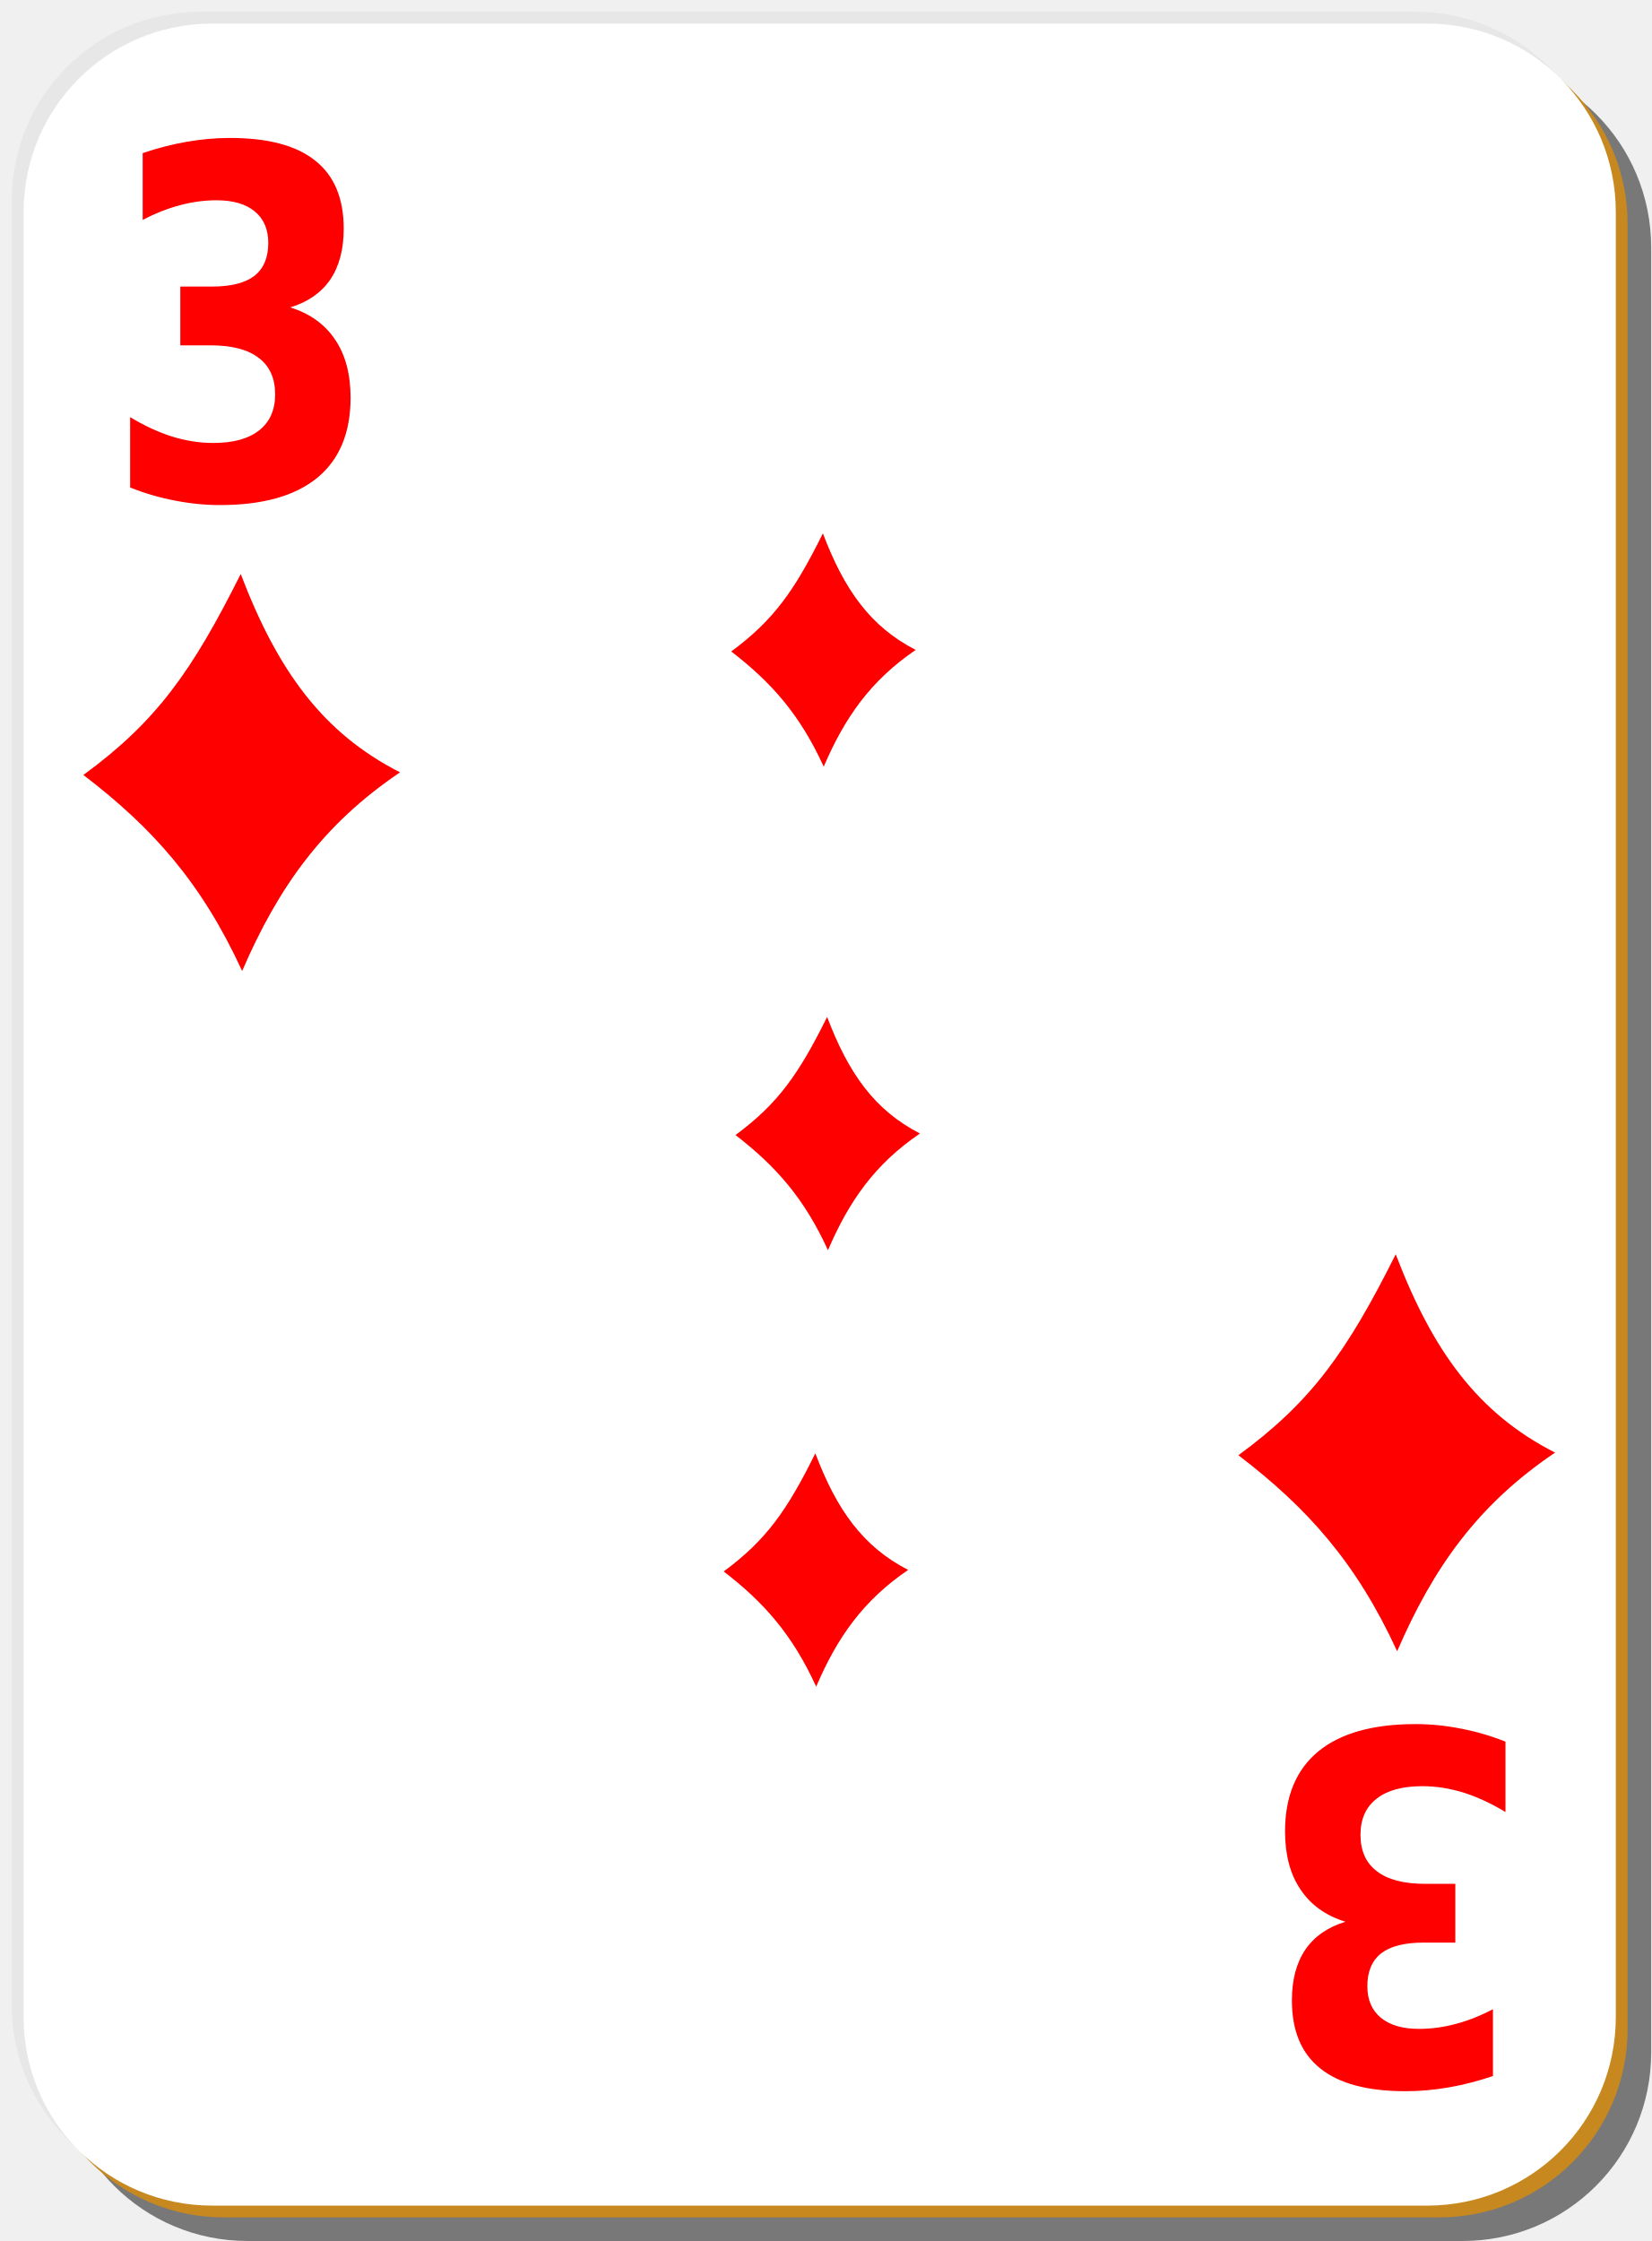
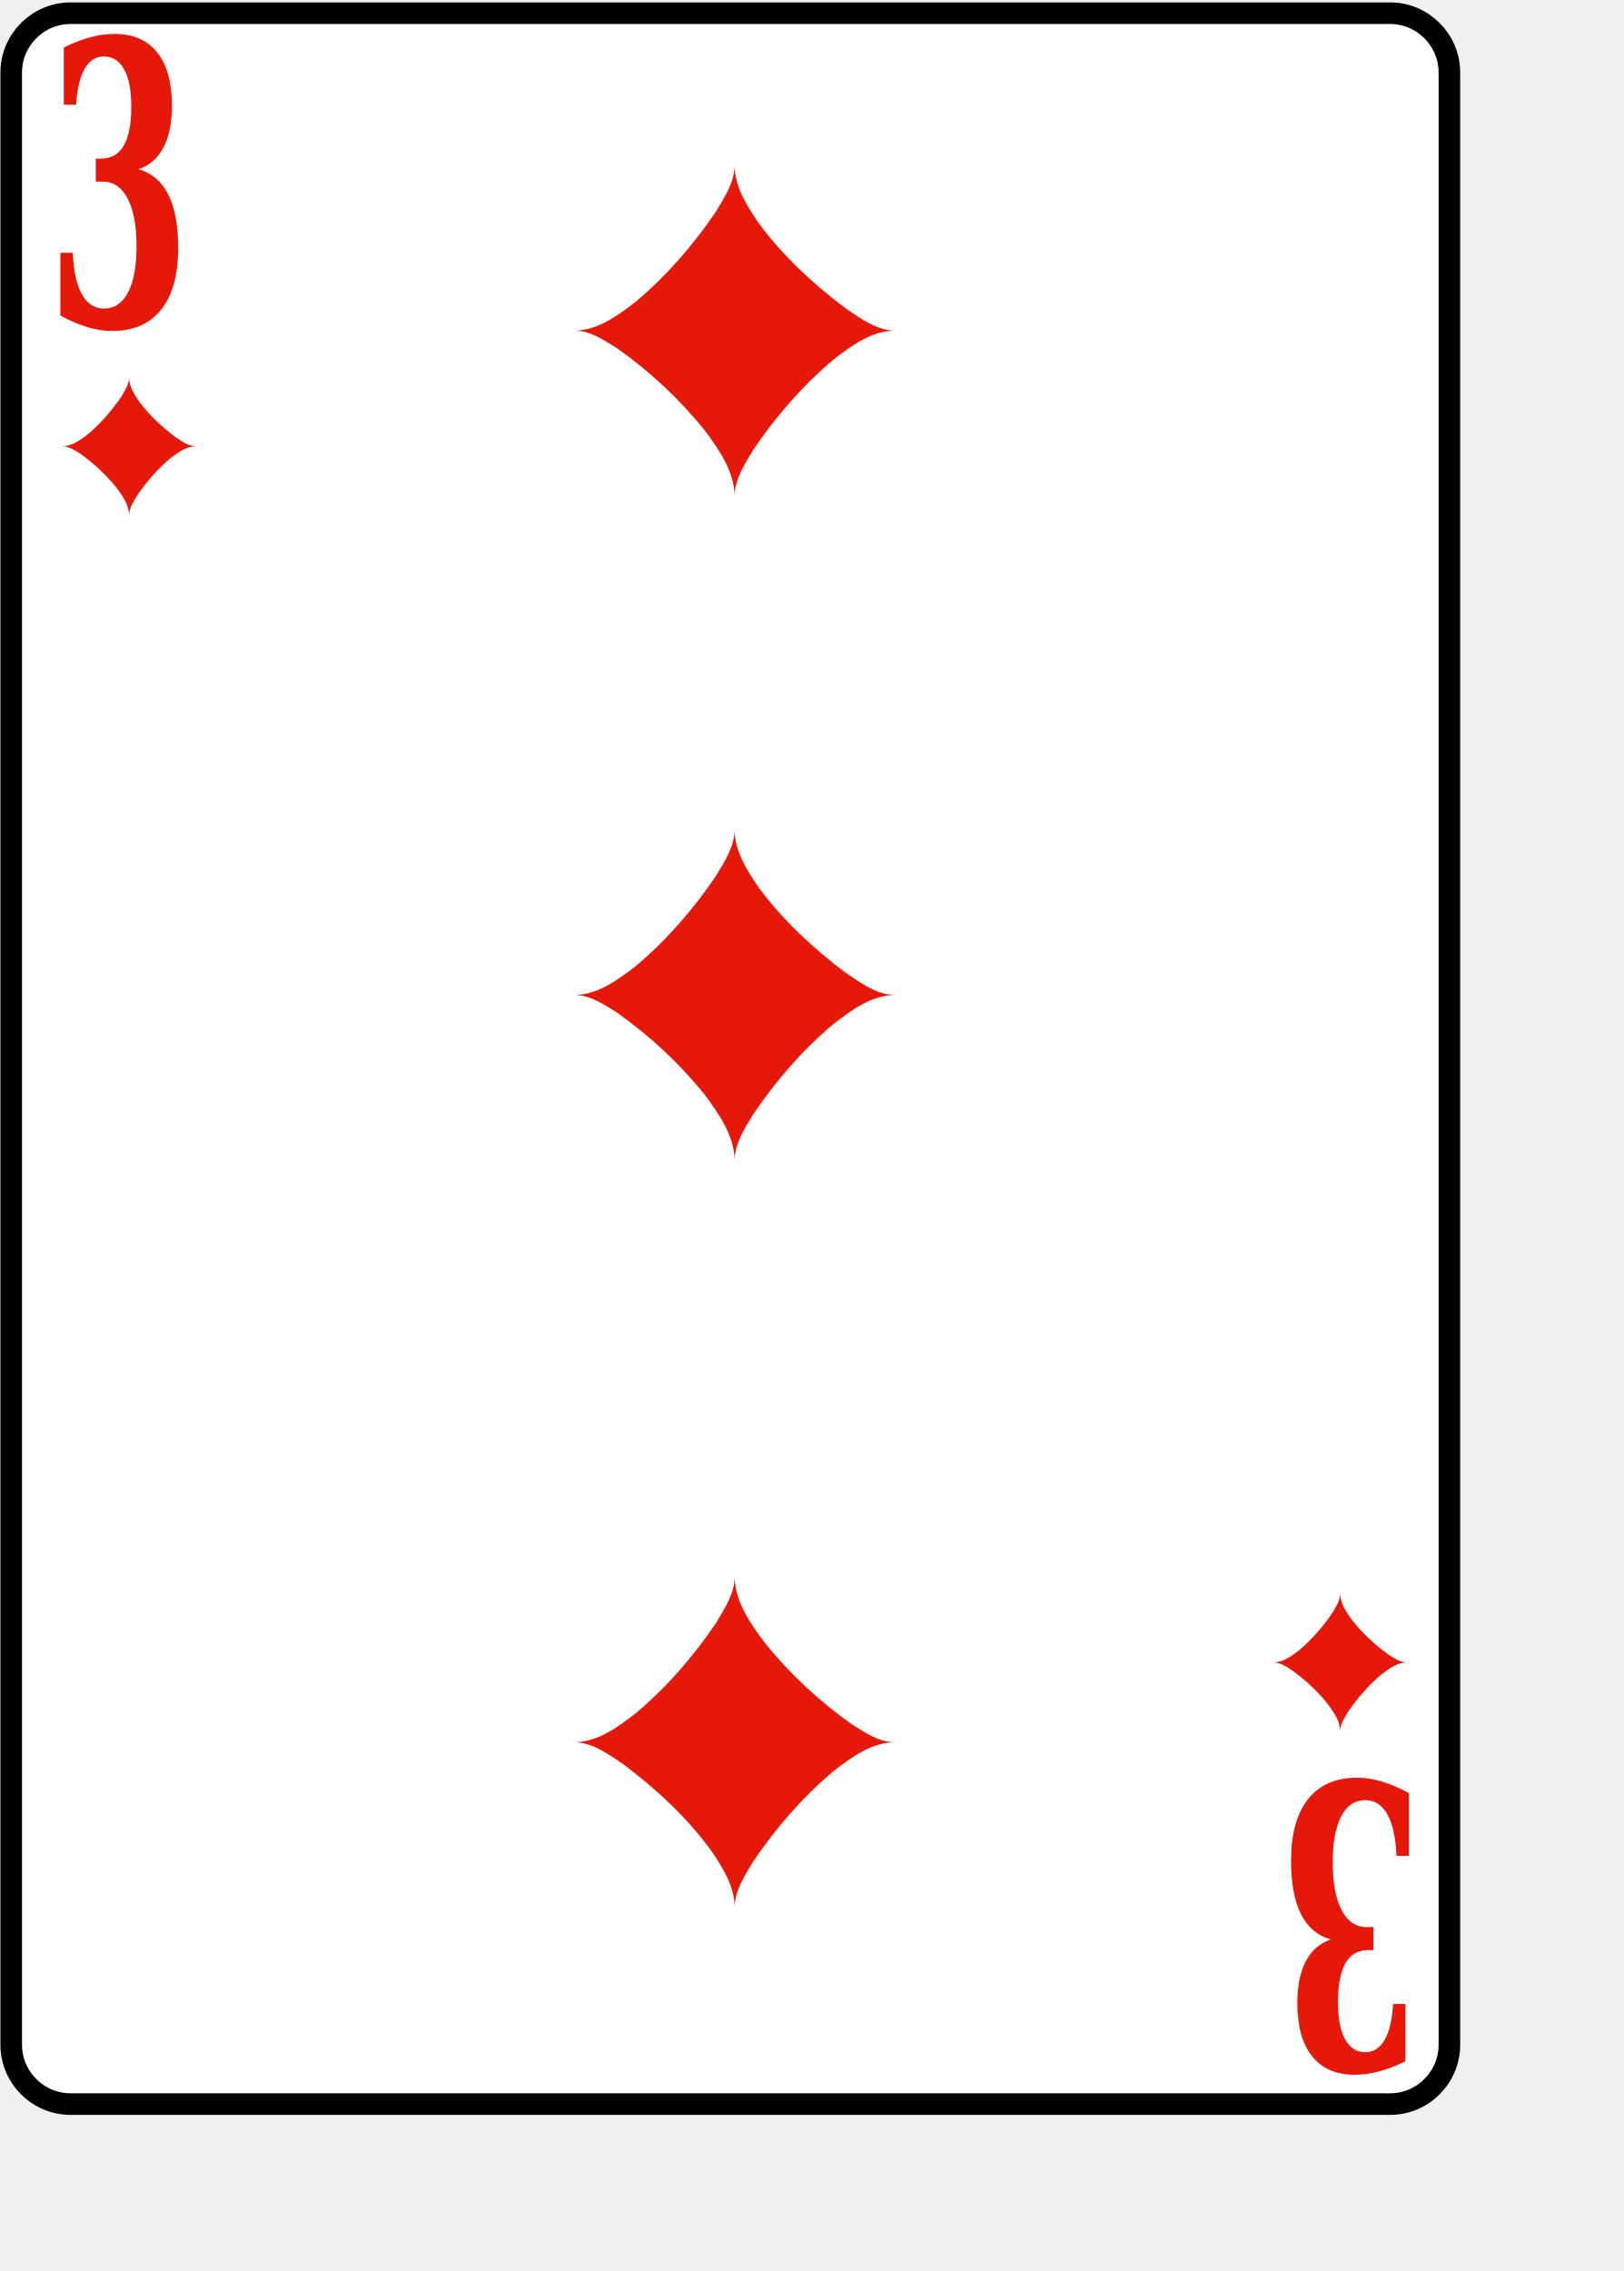
- <svg xmlns="http://www.w3.org/2000/svg" xmlns:xlink="http://www.w3.org/1999/xlink" height="190" id="svg2" version="1.0" width="140" x="0" y="0">
-   <defs id="defs3">
-     <linearGradient id="linearGradient2060">
-       <stop id="stop2062" offset="0" style="stop-color:#ebf0d0;stop-opacity:1;" />
-       <stop id="stop2064" offset="1" style="stop-color:#ffffeb;stop-opacity:1;" />
-     </linearGradient>
-     <linearGradient gradientTransform="translate(0,-1)" gradientUnits="userSpaceOnUse" id="linearGradient4853" x1="2" x2="109" xlink:href="#linearGradient2060" y1="63.1" y2="128.695" />
+ <svg xmlns="http://www.w3.org/2000/svg" xmlns:xlink="http://www.w3.org/1999/xlink" version="1.1" height="263" width="188" viewBox="-1.3 -236.8 188 263" preserveAspectRatio="xMidYMid meet" zoomAndPan="magnify" contentScriptType="application/ecmascript" contentStyleType="text/css">
+   <defs>
+     <g id="n_3">
+       <text transform="scale(0.56453 1.05741)" font-family="Bitstream Vera Serif" font-weight="bold" font-size="43">3</text>
+     </g>
+     <g id="diamond">
+       <path style="fill:#e6180a" d="M0,0C-2.56,0-5.12,0-7.68,0C -6.805,0.039-6.061,0.605-5.358,1.073C-3.779,2.264-2.3,3.63 -1.132,5.228C-0.587,6.032 -0.014,6.936 0,7.94M-7.68,0C-6.57,-0.035 -5.622,-0.741 -4.776,-1.393C-3.281,-2.648 -1.987,-4.141 -0.895,-5.757C-0.494,-6.426 -0.022,-7.135 0,-7.94C0,-5.293 0,-2.647 0,0M0,-7.94C0.038,-6.758 0.758,-5.734 1.438,-4.82C2.65,-3.310 4.086,-1.974 5.666,-0.857C6.28,-0.474 6.932,-0.018 7.68,0C5.12,0 2.56,0 0,0M 7.68,0C6.57,0.035 5.622,0.741 4.776,1.392C 3.281,2.648 1.987,4.141 0.895,5.757C0.494,6.426 0.022,7.135 0,7.94C0,5.293 0,2.647 0,0" />
+     </g>
+     <g id="base">
+       <path style="fill:#FFFFFF;stroke:#000000;stroke-width:2.5" d="M 0,0C0,3.78 3.09,6.87 6.87,6.87L159.715,6.87C163.485,6.87 166.575,3.78 166.575,0L166.575,-228.4C166.575,-232.18 163.485,-235.27 159.715,-235.27L6.87,-235.27C3.09,-235.27 0,-232.18 0,-228.4L0,0 z" />
+     </g>
  </defs>
-   <g id="layer1">
-     <g id="g5630">
-       <path d="M 21,5 L 124,5 C 132.864,5 140,12.136 140,21 L 140,174 C 140,182.864 132.864,190 124,190 L 21,190 C 12.136,190 5,182.864 5,174 L 5,21 C 5,12.136 12.136,5 21,5 z " id="rect2070" style="fill:#000000;fill-opacity:0.498;stroke:none;stroke-width:0.2;stroke-miterlimit:4;stroke-dashoffset:0;stroke-opacity:1" />
-       <path d="M 17,1 L 120,1 C 128.864,1 136,8.136 136,17 L 136,170 C 136,178.864 128.864,186 120,186 L 17,186 C 8.136,186 1,178.864 1,170 L 1,17 C 1,8.136 8.136,1 17,1 z " id="rect1300" style="fill:#e7e7e7;fill-opacity:1;stroke:none;stroke-width:0.2;stroke-miterlimit:4;stroke-dashoffset:0;stroke-opacity:1" />
-       <path d="M 19,3 L 122,3 C 130.864,3 138,10.136 138,19 L 138,172 C 138,180.864 130.864,188 122,188 L 19,188 C 10.136,188 3,180.864 3,172 L 3,19 C 3,10.136 10.136,3 19,3 z " id="path5624" style="fill:#c7891f;fill-opacity:1;stroke:none;stroke-width:0.2;stroke-miterlimit:4;stroke-dashoffset:0;stroke-opacity:1" />
-       <path d="M 18,2 L 121,2 C 129.864,2 137,9.136 137,18 L 137,171 C 137,179.864 129.864,187 121,187 L 18,187 C 9.136,187 2,179.864 2,171 L 2,18 C 2,9.136 9.136,2 18,2 z " id="rect1306" style="fill:#ffffff;fill-opacity:1;stroke:none;stroke-width:0.2;stroke-miterlimit:4;stroke-dashoffset:0;stroke-opacity:1" />
-     </g>
-     <g id="g5495" transform="translate(-448.5,-231.5)" />
+   <g id="3_diamond" transform="translate(-335.15,-243.137)">
+     <use xlink:href="#base" x="335.15" y="243.137" xlink:type="simple" xlink:show="embed" xlink:actuate="onLoad" />
+     <use xlink:href="#n_3" x="339.15" y="44.02" style="fill:#e6180a" xlink:type="simple" xlink:show="embed" xlink:actuate="onLoad" />
+     <use xlink:href="#n_3" x="498.725" y="212.857" transform="rotate(180,498.725,212.857)" style="fill:#e6180a" xlink:type="simple" xlink:show="embed" xlink:actuate="onLoad" />
+     <use xlink:href="#diamond" x="348.8" y="58.02" transform="rotate(180,348.8,58.02)" xlink:type="simple" xlink:show="embed" xlink:actuate="onLoad" />
+     <use xlink:href="#diamond" x="489.075" y="198.857" xlink:type="simple" xlink:show="embed" xlink:actuate="onLoad" />
+     <use xlink:href="#diamond" x="174.557" y="86.708" transform="scale(2.4)" xlink:type="simple" xlink:show="embed" xlink:actuate="onLoad" />
+     <use xlink:href="#diamond" x="174.557" y="50.654" transform="scale(2.4) rotate(180,174.557,50.6536)" xlink:type="simple" xlink:show="embed" xlink:actuate="onLoad" />
+     <use xlink:href="#diamond" x="174.557" y="18.595" transform="scale(2.4) rotate(180,174.557,18.5948)" xlink:type="simple" xlink:show="embed" xlink:actuate="onLoad" />
  </g>
-   <g id="g2352" transform="translate(333.5,184.5)" />
-   <g id="g2569">
-     <path d="M 27.063,23.698 C 28.902,24.173 30.297,25.002 31.247,26.183 C 32.209,27.353 32.69,28.845 32.69,30.66 C 32.69,33.364 31.655,35.422 29.584,36.835 C 27.513,38.236 24.493,38.936 20.522,38.936 C 19.121,38.936 17.714,38.82 16.301,38.589 C 14.9,38.37 13.512,38.035 12.135,37.584 L 12.135,32.158 C 13.451,32.815 14.754,33.315 16.045,33.656 C 17.349,33.985 18.628,34.149 19.882,34.149 C 21.746,34.149 23.171,33.826 24.158,33.181 C 25.156,32.535 25.656,31.61 25.656,30.404 C 25.656,29.161 25.144,28.223 24.121,27.59 C 23.11,26.944 21.612,26.622 19.626,26.622 L 16.813,26.622 L 16.813,22.091 L 19.773,22.091 C 21.539,22.091 22.854,21.816 23.719,21.268 C 24.584,20.708 25.016,19.862 25.016,18.729 C 25.016,17.681 24.596,16.871 23.756,16.299 C 22.915,15.726 21.728,15.44 20.193,15.44 C 19.06,15.44 17.915,15.568 16.758,15.824 C 15.601,16.079 14.45,16.457 13.305,16.956 L 13.305,11.804 C 14.693,11.414 16.07,11.122 17.434,10.927 C 18.798,10.732 20.138,10.635 21.454,10.635 C 24.998,10.635 27.647,11.219 29.401,12.389 C 31.167,13.546 32.051,15.294 32.051,17.632 C 32.051,19.228 31.63,20.538 30.79,21.561 C 29.949,22.572 28.707,23.284 27.063,23.698" id="text2221" style="font-size:37.418;font-style:normal;font-variant:normal;font-weight:bold;font-stretch:normal;fill:#ff0000;fill-opacity:1;stroke:none;stroke-width:1px;stroke-linecap:butt;stroke-linejoin:miter;stroke-opacity:1;font-family:Bitstream Vera Sans;text-anchor:start;writing-mode:lr-tb" transform="scale(0.909282,1.099768)" />
-     <path d="M -125.453,-148.152 C -123.614,-147.677 -122.219,-146.849 -121.269,-145.667 C -120.307,-144.498 -119.826,-143.006 -119.826,-141.191 C -119.826,-138.487 -120.861,-136.428 -122.932,-135.016 C -125.003,-133.615 -128.023,-132.914 -131.994,-132.914 C -133.395,-132.914 -134.802,-133.03 -136.215,-133.262 C -137.615,-133.481 -139.004,-133.816 -140.38,-134.266 L -140.38,-139.693 C -139.065,-139.035 -137.762,-138.536 -136.47,-138.195 C -135.167,-137.866 -133.888,-137.701 -132.634,-137.701 C -130.77,-137.701 -129.345,-138.024 -128.358,-138.67 C -127.359,-139.315 -126.86,-140.241 -126.86,-141.447 C -126.86,-142.689 -127.372,-143.627 -128.395,-144.261 C -129.406,-144.906 -130.904,-145.229 -132.889,-145.229 L -135.703,-145.229 L -135.703,-149.76 L -132.743,-149.76 C -130.977,-149.76 -129.662,-150.034 -128.797,-150.582 C -127.932,-151.143 -127.5,-151.989 -127.5,-153.122 C -127.5,-154.169 -127.92,-154.979 -128.76,-155.552 C -129.601,-156.124 -130.788,-156.411 -132.323,-156.411 C -133.456,-156.411 -134.601,-156.283 -135.758,-156.027 C -136.915,-155.771 -138.066,-155.393 -139.211,-154.894 L -139.211,-160.046 C -137.823,-160.436 -136.446,-160.729 -135.082,-160.923 C -133.718,-161.118 -132.378,-161.216 -131.062,-161.216 C -127.518,-161.216 -124.869,-160.631 -123.115,-159.462 C -121.348,-158.305 -120.465,-156.557 -120.465,-154.218 C -120.465,-152.622 -120.886,-151.313 -121.726,-150.29 C -122.566,-149.279 -123.809,-148.566 -125.453,-148.152" id="text1986" style="font-size:37.418;font-style:normal;font-variant:normal;font-weight:bold;font-stretch:normal;fill:#ff0000;fill-opacity:1;stroke:none;stroke-width:1px;stroke-linecap:butt;stroke-linejoin:miter;stroke-opacity:1;font-family:Bitstream Vera Sans;text-anchor:start;writing-mode:lr-tb" transform="scale(-0.909282,-1.099768)" />
-   </g>
-   <path d="M 20.41,48.665 C 16.284,56.91 13.275,61.163 7.07,65.705 C 12.942,70.192 17.083,74.829 20.53,82.325 C 23.609,75.204 27.377,69.895 33.92,65.482 C 27.338,62.133 23.527,56.828 20.41,48.665 z " id="path1608" style="fill:#ff0000;fill-opacity:1;fill-rule:evenodd;stroke:none;stroke-width:1pt;stroke-linecap:butt;stroke-linejoin:round;stroke-opacity:1" />
-   <path d="M 69.77,45.22 C 67.367,50.065 65.615,52.564 62,55.233 C 65.421,57.87 67.832,60.595 69.84,65 C 71.634,60.815 73.829,57.696 77.64,55.102 C 73.806,53.134 71.586,50.017 69.77,45.22 z " id="path1502" style="fill:#ff0000;fill-opacity:1;fill-rule:evenodd;stroke:none;stroke-width:1pt;stroke-linecap:butt;stroke-linejoin:round;stroke-opacity:1" />
-   <path d="M 70.13,86.22 C 67.727,91.065 65.975,93.564 62.36,96.233 C 65.781,98.87 68.192,101.595 70.201,106 C 71.994,101.815 74.189,98.696 78,96.102 C 74.166,94.134 71.946,91.017 70.13,86.22 z " id="path1510" style="fill:#ff0000;fill-opacity:1;fill-rule:evenodd;stroke:none;stroke-width:1pt;stroke-linecap:butt;stroke-linejoin:round;stroke-opacity:1" />
-   <path d="M 69.13,123.22 C 66.727,128.065 64.975,130.564 61.36,133.233 C 64.781,135.87 67.192,138.595 69.201,143 C 70.994,138.815 73.189,135.696 77,133.102 C 73.166,131.134 70.946,128.017 69.13,123.22 z " id="path1514" style="fill:#ff0000;fill-opacity:1;fill-rule:evenodd;stroke:none;stroke-width:1pt;stroke-linecap:butt;stroke-linejoin:round;stroke-opacity:1" />
-   <path d="M 118.34,106.34 C 114.214,114.585 111.205,118.838 105,123.38 C 110.872,127.867 115.013,132.504 118.46,140 C 121.539,132.879 125.307,127.57 131.85,123.157 C 125.268,119.808 121.457,114.503 118.34,106.34 z " id="path1518" style="fill:#ff0000;fill-opacity:1;fill-rule:evenodd;stroke:none;stroke-width:1pt;stroke-linecap:butt;stroke-linejoin:round;stroke-opacity:1" />
</svg>
